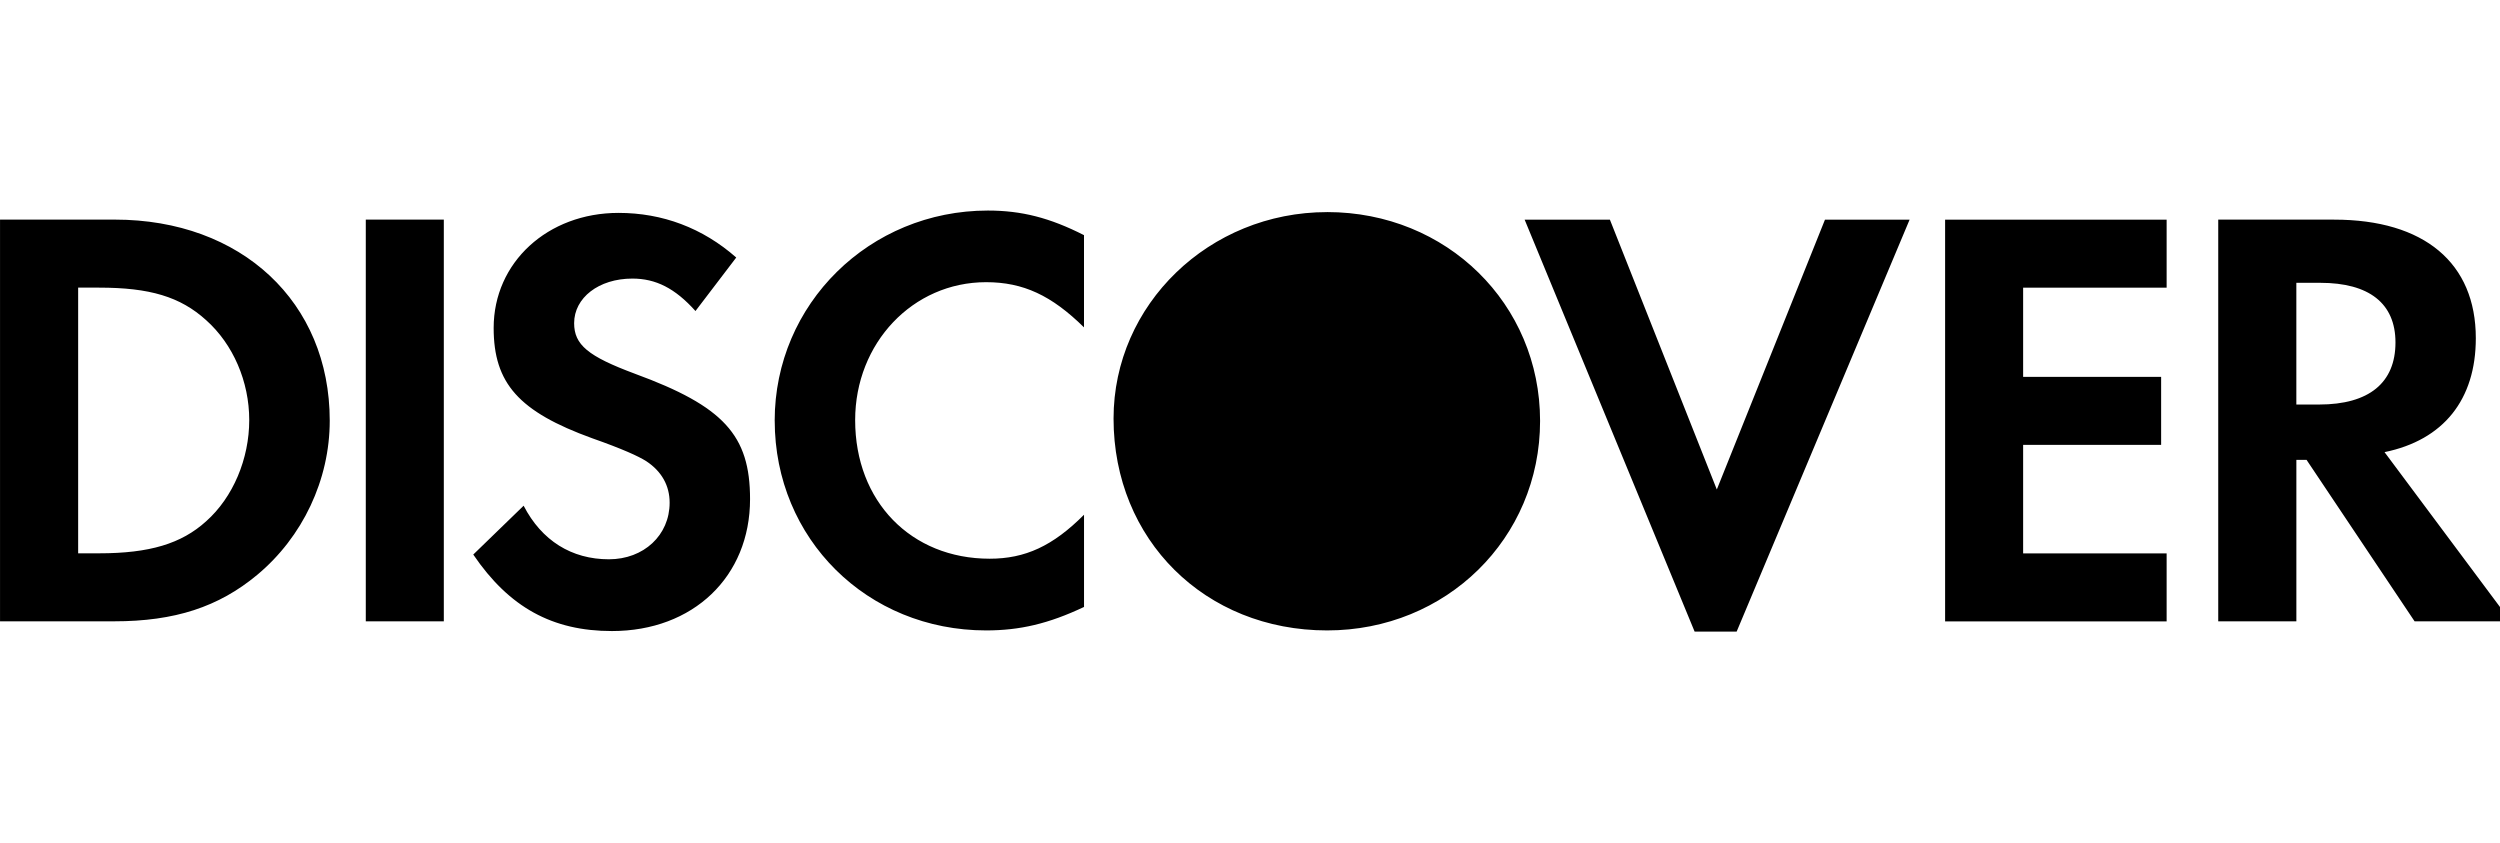
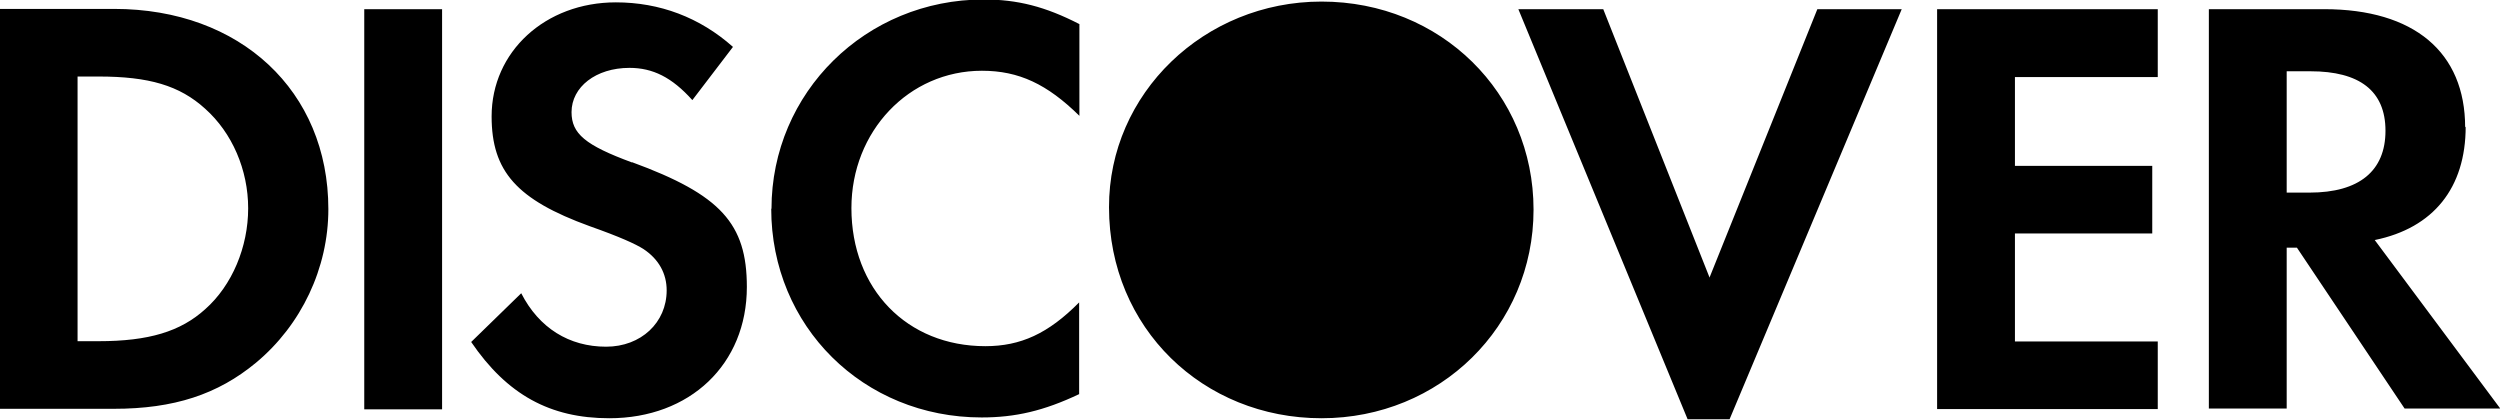
- <svg xmlns="http://www.w3.org/2000/svg" version="1.1" width="95" height="32" viewBox="0 0 95 32">
-   <path d="M50.431 8.059c4.546 0 8.092 3.49 8.092 7.936 0 4.471-3.571 7.961-8.093 7.961-4.638 0-8.115-3.444-8.115-8.051 0-4.334 3.635-7.845 8.115-7.845zM4.362 8.345c4.811 0 8.168 3.133 8.168 7.64 0 2.247-1.028 4.422-2.761 5.864-1.461 1.214-3.126 1.761-5.429 1.761h-4.339v-15.265h4.362zM7.832 19.81c1.027-0.912 1.639-2.379 1.639-3.847 0-1.464-0.612-2.882-1.639-3.798-0.984-0.892-2.146-1.235-4.065-1.235h-0.797v10.096h0.797c1.919 0 3.127-0.367 4.065-1.216zM13.9 23.611v-15.265h2.965v15.265h-2.965zM24.123 14.201c3.378 1.238 4.379 2.338 4.379 4.764 0 2.952-2.166 5.015-5.247 5.015-2.261 0-3.904-0.896-5.271-2.907l1.914-1.856c0.685 1.328 1.825 2.036 3.24 2.036 1.325 0 2.308-0.915 2.308-2.152 0-0.641-0.298-1.189-0.891-1.578-0.297-0.187-0.889-0.46-2.054-0.87-2.784-1.010-3.742-2.085-3.742-4.192 0-2.493 2.055-4.371 4.745-4.371 1.667 0 3.196 0.571 4.473 1.696l-1.549 2.033c-0.778-0.867-1.508-1.233-2.398-1.233-1.28 0-2.213 0.732-2.213 1.694 0 0.821 0.525 1.258 2.307 1.921zM29.438 15.986c0-4.436 3.605-7.985 8.101-7.985 1.278 0 2.352 0.273 3.653 0.935v3.504c-1.233-1.213-2.308-1.717-3.72-1.717-2.787 0-4.976 2.313-4.976 5.241 0 3.092 2.123 5.267 5.112 5.267 1.347 0 2.397-0.48 3.585-1.671v3.504c-1.347 0.638-2.443 0.892-3.72 0.892-4.519 0-8.034-3.478-8.034-7.97zM65.239 18.601l4.11-10.254h3.216l-6.573 15.655h-1.596l-6.46-15.655h3.24zM73.914 23.612v-15.265h8.418v2.585h-5.453v3.388h5.244v2.585h-5.244v4.123h5.453v2.584h-8.418zM94.081 12.852c0 2.336-1.23 3.87-3.469 4.329l4.794 6.43h-3.651l-4.105-6.135h-0.388v6.135h-2.969v-15.265h4.404c3.425 0 5.384 1.645 5.384 4.506zM88.125 15.372c1.9 0 2.903-0.827 2.903-2.359 0-1.486-1.004-2.266-2.856-2.266h-0.911v4.626h0.863z" />
+ <svg xmlns="http://www.w3.org/2000/svg" viewBox="0 0 95.4 16">
+   <path d="m50.43.06c4.55 0 8.09 3.49 8.09 7.94s-3.57 7.96-8.09 7.96-8.11-3.44-8.11-8.05c-.01-4.34 3.63-7.85 8.11-7.85zm-46.07.28c4.81 0 8.17 3.13 8.17 7.64 0 2.25-1.03 4.42-2.76 5.86-1.46 1.21-3.13 1.76-5.43 1.76h-4.34v-15.26zm3.47 11.46c1.03-.91 1.64-2.38 1.64-3.85s-.61-2.88-1.64-3.8c-.98-.89-2.15-1.23-4.07-1.23h-.8v10.1h.8c1.92 0 3.13-.37 4.07-1.22zm6.07 3.8v-15.25h2.97v15.27h-2.97zm10.22-9.41c3.38 1.24 4.38 2.34 4.38 4.76 0 2.95-2.17 5.01-5.25 5.01-2.26 0-3.9-.9-5.27-2.91l1.91-1.86c.68 1.33 1.83 2.04 3.24 2.04 1.33 0 2.31-.92 2.31-2.15 0-.64-.3-1.19-.89-1.58-.3-.19-.89-.46-2.05-.87-2.78-1.01-3.74-2.09-3.74-4.19 0-2.47 2.05-4.35 4.74-4.35 1.67 0 3.2.57 4.47 1.7l-1.55 2.03c-.78-.87-1.51-1.23-2.4-1.23-1.28 0-2.21.73-2.21 1.69 0 .82.52 1.26 2.31 1.92zm5.32 1.78c0-4.44 3.6-7.99 8.1-7.99 1.28 0 2.35.27 3.65.94v3.5c-1.23-1.21-2.31-1.72-3.72-1.72-2.79 0-4.98 2.31-4.98 5.24 0 3.09 2.12 5.27 5.11 5.27 1.35 0 2.4-.48 3.58-1.67v3.5c-1.35.64-2.44.89-3.72.89-4.52 0-8.03-3.48-8.03-7.97zm35.8 2.61 4.11-10.23h3.22l-6.57 15.65h-1.6l-6.46-15.65h3.24l4.06 10.25zm8.68 5.01v-15.24h8.42v2.59h-5.45v3.39h5.24v2.58h-5.24v4.12h5.45v2.58h-8.42zm20.17-10.76c0 2.34-1.23 3.87-3.47 4.33l4.79 6.43h-3.65l-4.11-6.14h-.39v6.14h-2.97v-15.24h4.4c3.43 0 5.38 1.64 5.38 4.51zm-5.96 2.52c1.9 0 2.9-.83 2.9-2.36s-1-2.27-2.86-2.27h-.91v4.63h.86z" />
</svg>
